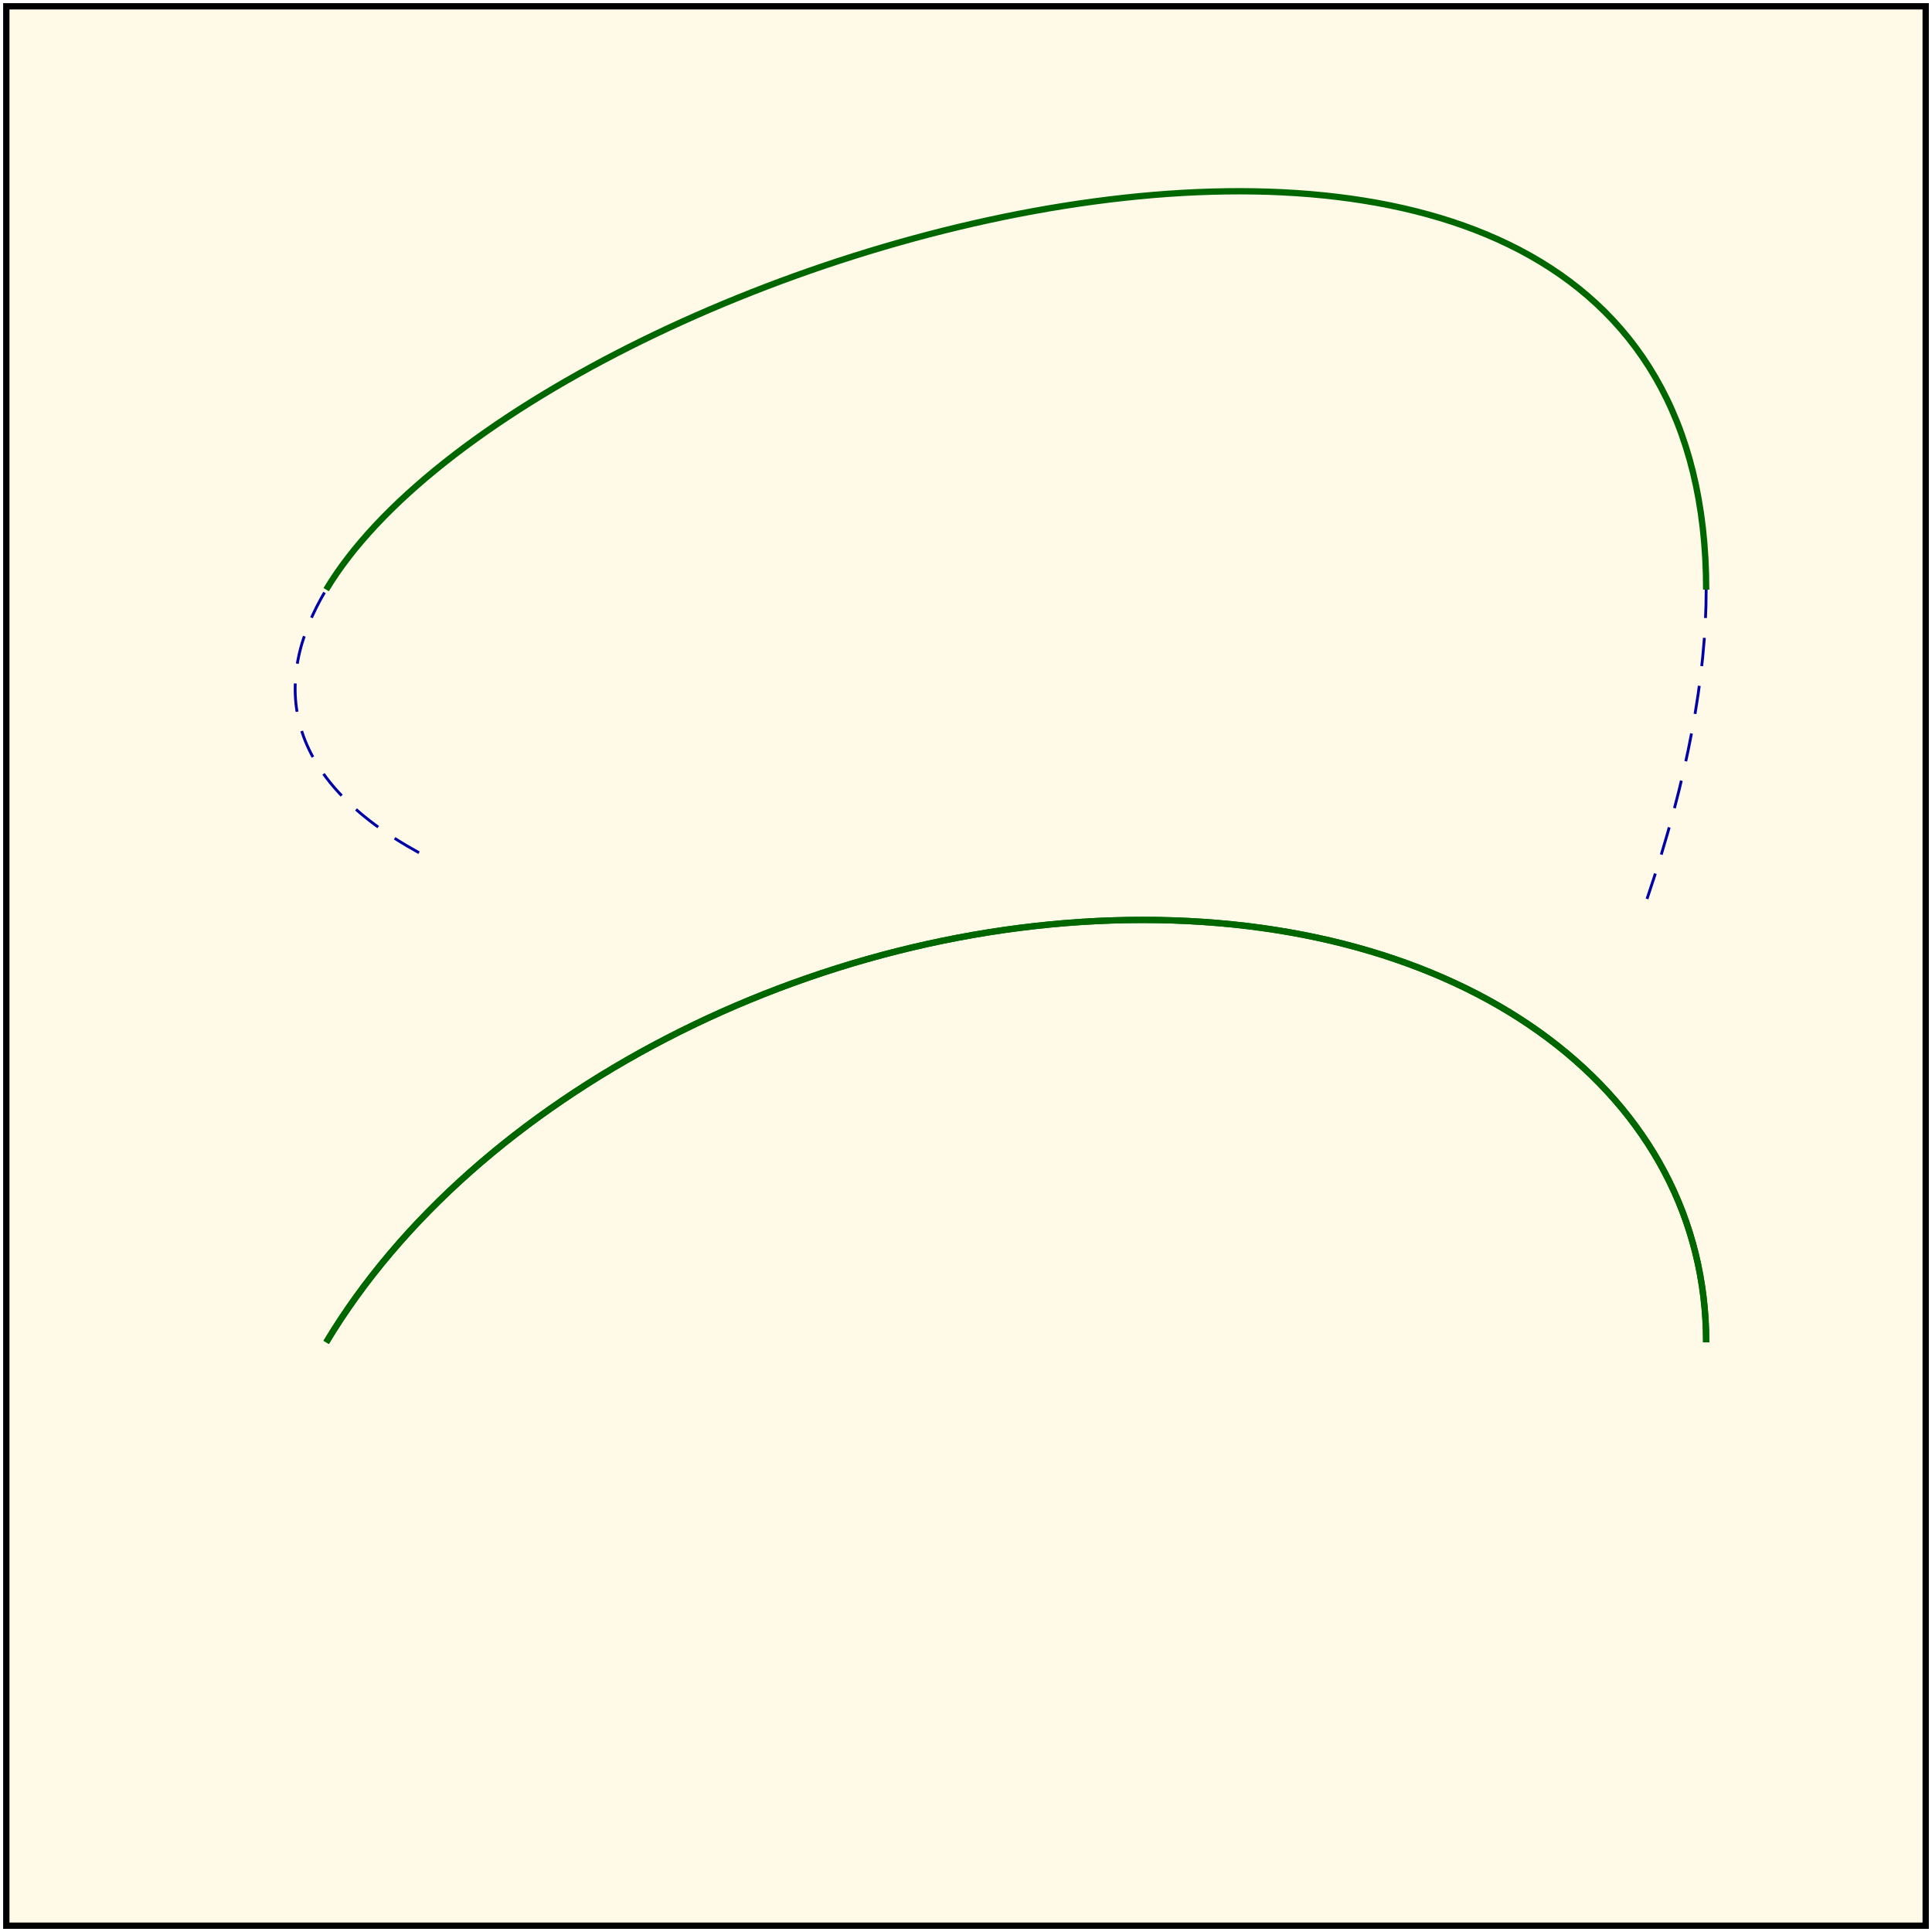
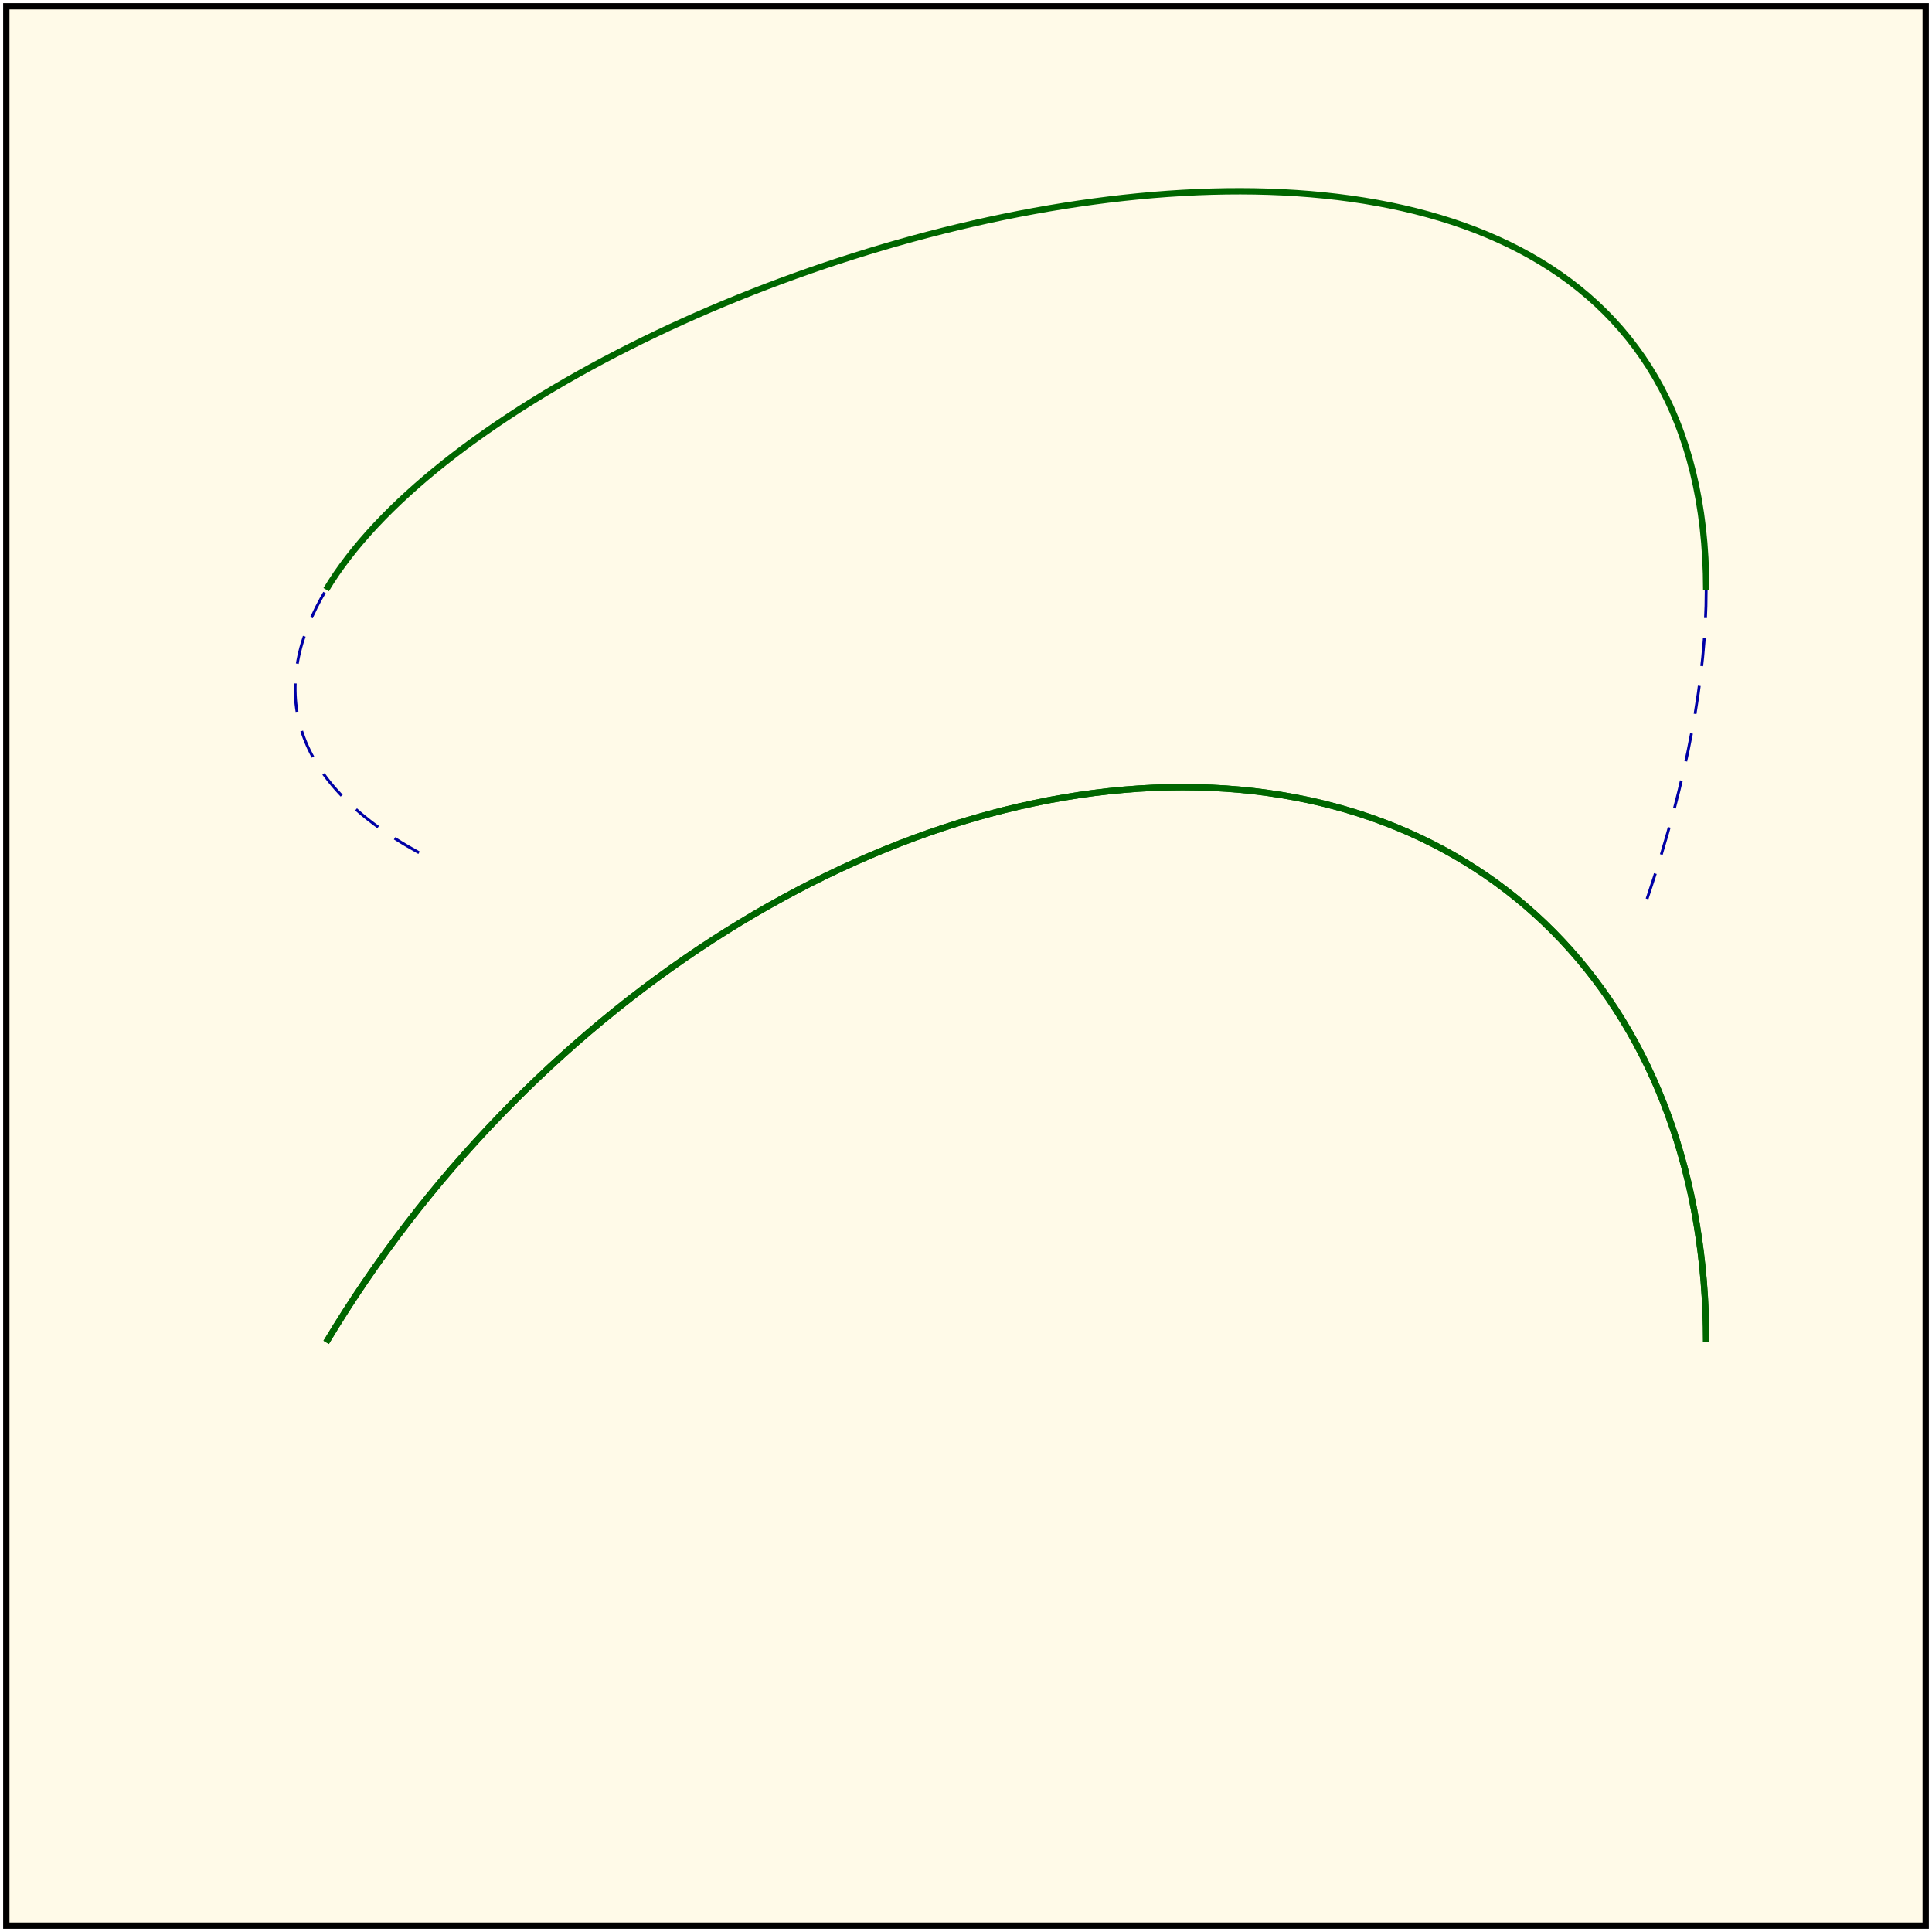
<svg xmlns="http://www.w3.org/2000/svg" width="306.25pt" height="306.25pt" viewBox="0 0 306.25 306.25">
  <path fill-rule="nonzero" fill="rgb(100%, 98.039%, 90.98%)" fill-opacity="1" stroke-width="1" stroke-linecap="butt" stroke-linejoin="miter" stroke="rgb(0%, 0%, 0%)" stroke-opacity="1" stroke-miterlimit="10" d="M 1 305.25 L 1 1 L 305.25 1 L 305.25 305.25 Z M 1 305.25 " />
  <path fill="none" stroke-width="1" stroke-linecap="butt" stroke-linejoin="miter" stroke="rgb(0%, 40%, 0%)" stroke-opacity="1" stroke-miterlimit="10" d="M 51.703 93.465 C 84.516 38.777 270.453 -15.91 270.453 93.465 " />
  <path fill="none" stroke-width="0.45" stroke-linecap="butt" stroke-linejoin="miter" stroke="rgb(0%, 0%, 65%)" stroke-opacity="1" stroke-dasharray="4.5 3.15" stroke-miterlimit="10" d="M 66.426 135.172 C 45.238 123.543 42.68 108.504 51.703 93.465 " />
  <path fill="none" stroke-width="0.45" stroke-linecap="butt" stroke-linejoin="miter" stroke="rgb(0%, 0%, 65%)" stroke-opacity="1" stroke-dasharray="4.5 3.15" stroke-miterlimit="10" d="M 270.453 93.465 C 270.453 107.137 267.551 123.375 261.078 142.492 " />
-   <path fill="none" stroke-width="1" stroke-linecap="butt" stroke-linejoin="miter" stroke="rgb(0%, 40%, 0%)" stroke-opacity="1" stroke-miterlimit="10" d="M 51.703 212.785 C 75.223 173.586 128.902 145.82 181.168 145.82 C 233.434 145.82 270.453 173.586 270.453 212.785 " />
-   <path fill="none" stroke-width="1" stroke-linecap="butt" stroke-linejoin="miter" stroke="rgb(0%, 40%, 0%)" stroke-opacity="1" stroke-miterlimit="10" d="M 51.703 212.785 C 75.223 173.586 128.902 145.82 181.168 145.82 C 233.434 145.82 270.453 173.586 270.453 212.785 " />
+   <path fill="none" stroke-width="1" stroke-linecap="butt" stroke-linejoin="miter" stroke="rgb(0%, 40%, 0%)" stroke-opacity="1" stroke-miterlimit="10" d="M 51.703 212.785 C 83.25 160.207 137.91 124.777 187.48 124.777 C 237.051 124.777 270.453 160.207 270.453 212.785 " />
+   <path fill="none" stroke-width="1" stroke-linecap="butt" stroke-linejoin="miter" stroke="rgb(0%, 40%, 0%)" stroke-opacity="1" stroke-miterlimit="10" d="M 51.703 212.785 C 83.25 160.207 137.91 124.777 187.48 124.777 C 237.051 124.777 270.453 160.207 270.453 212.785 " />
</svg>
